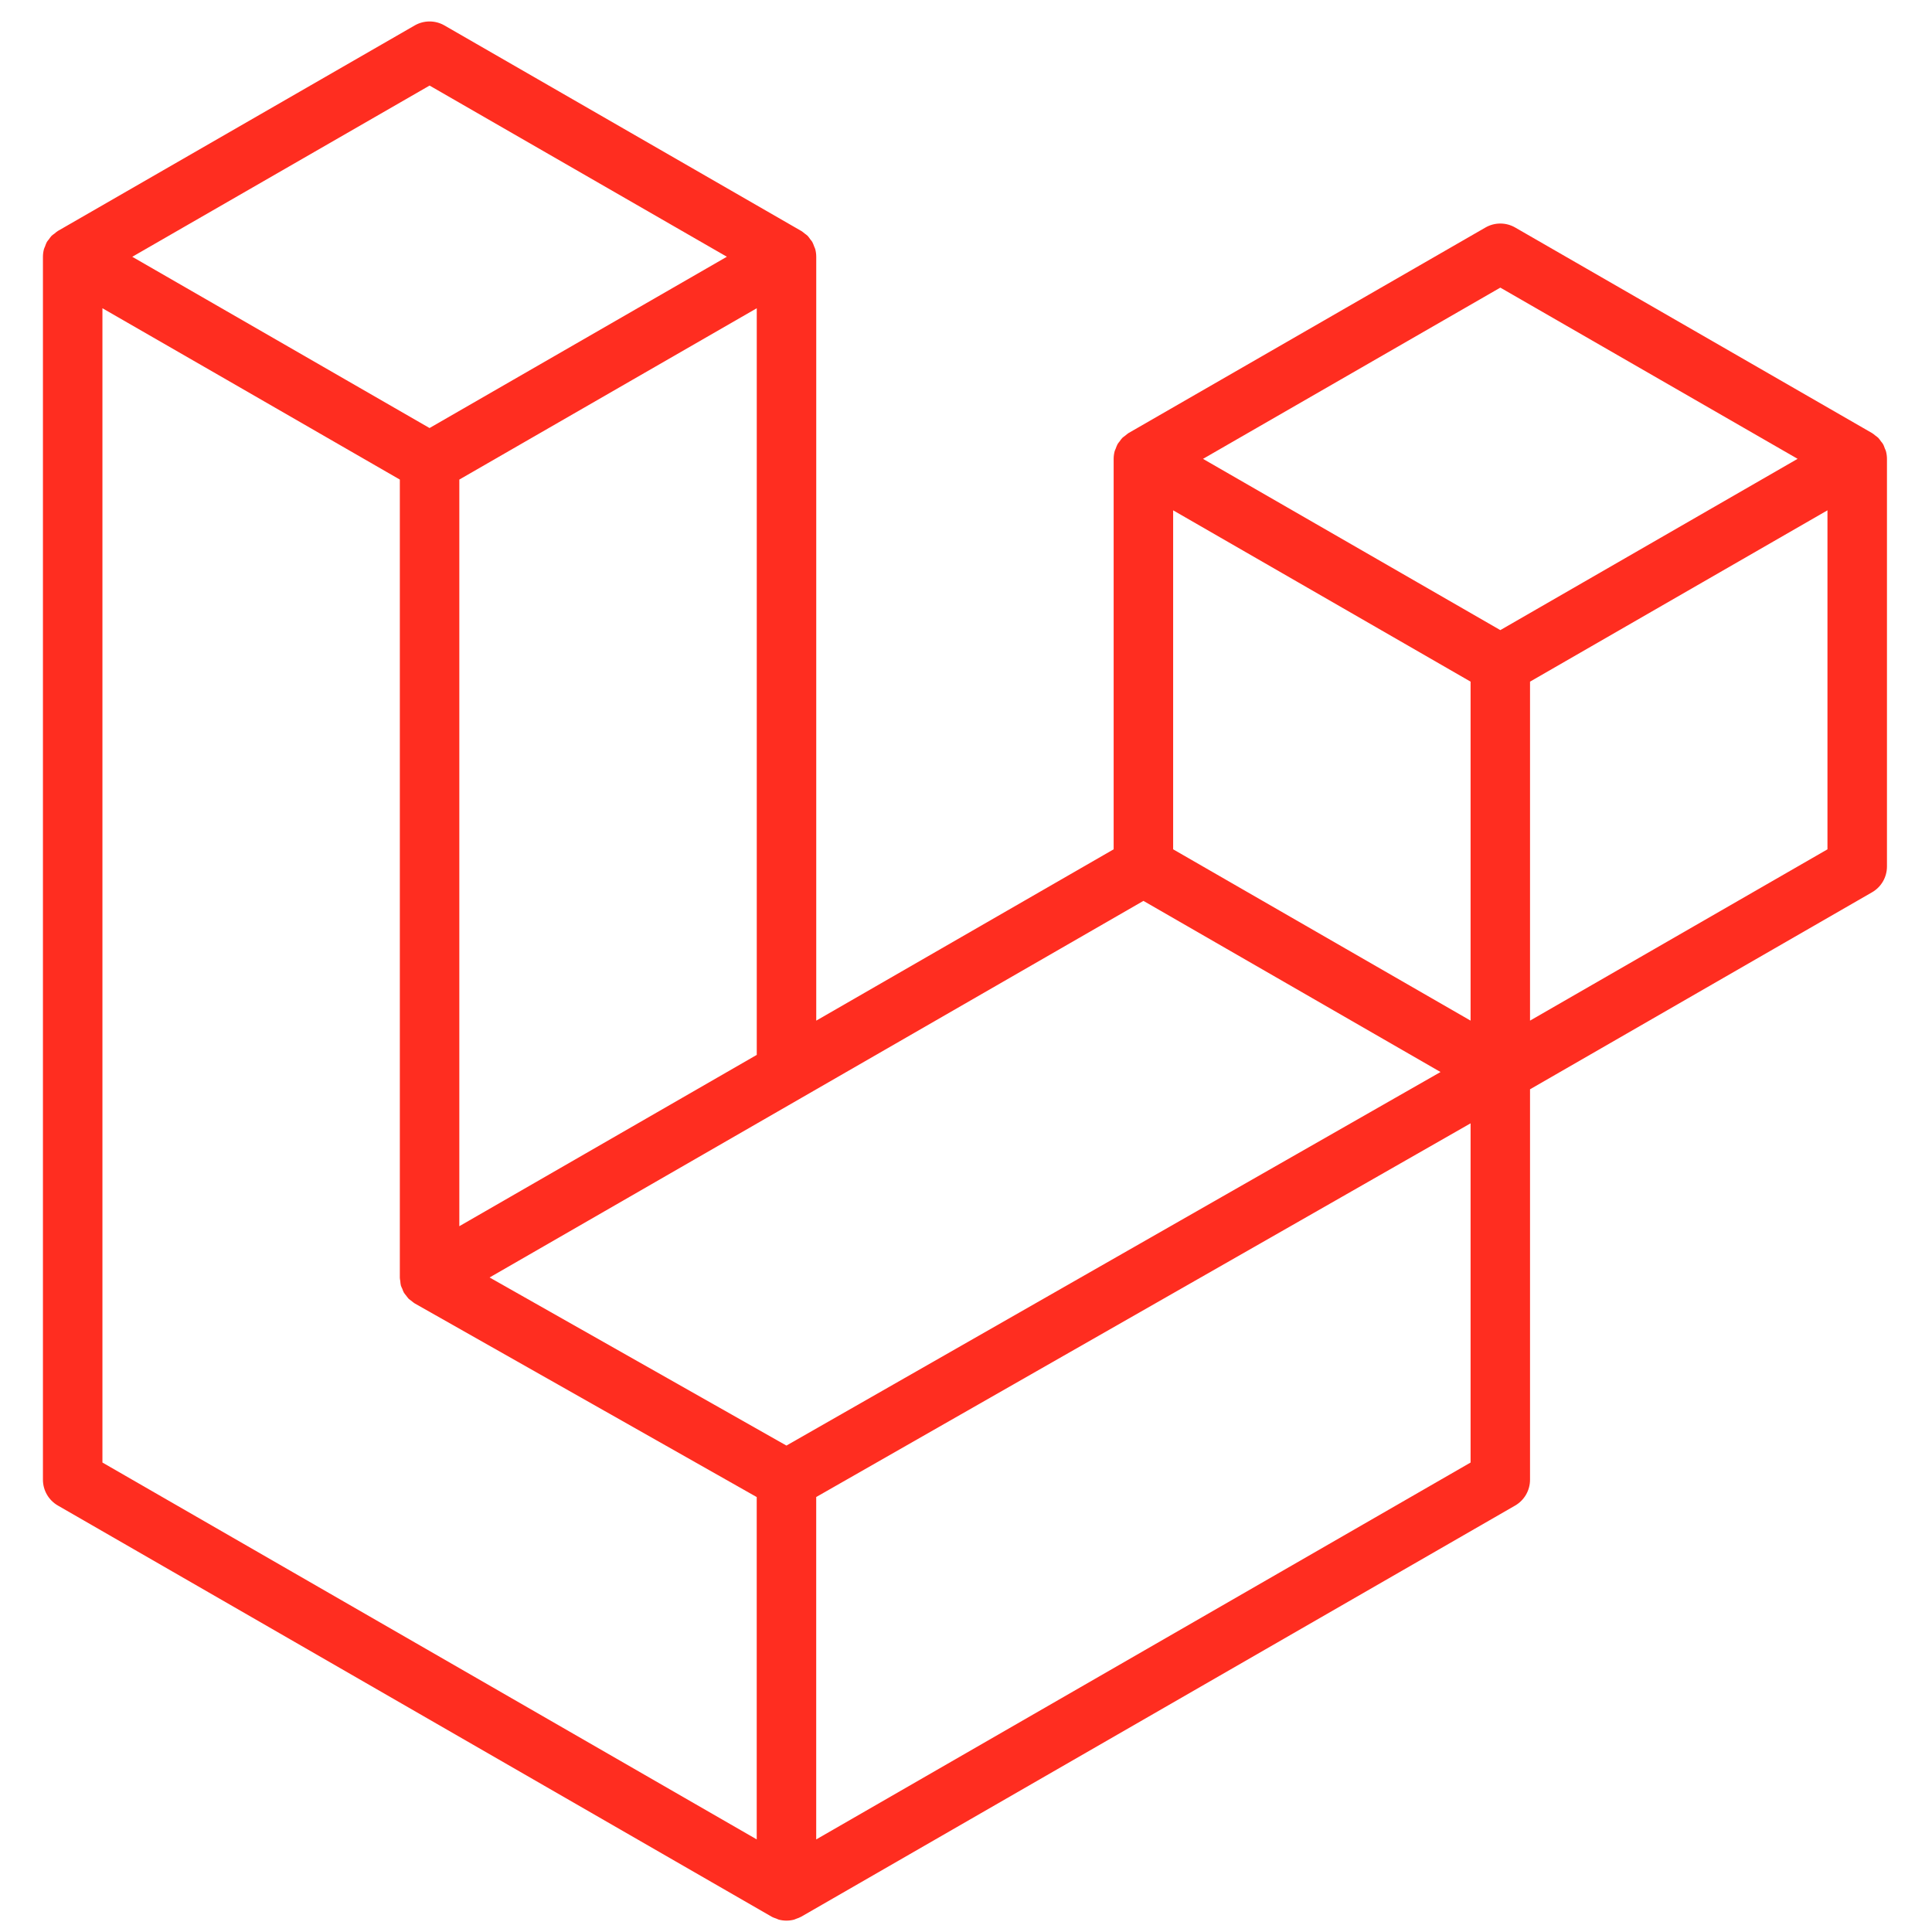
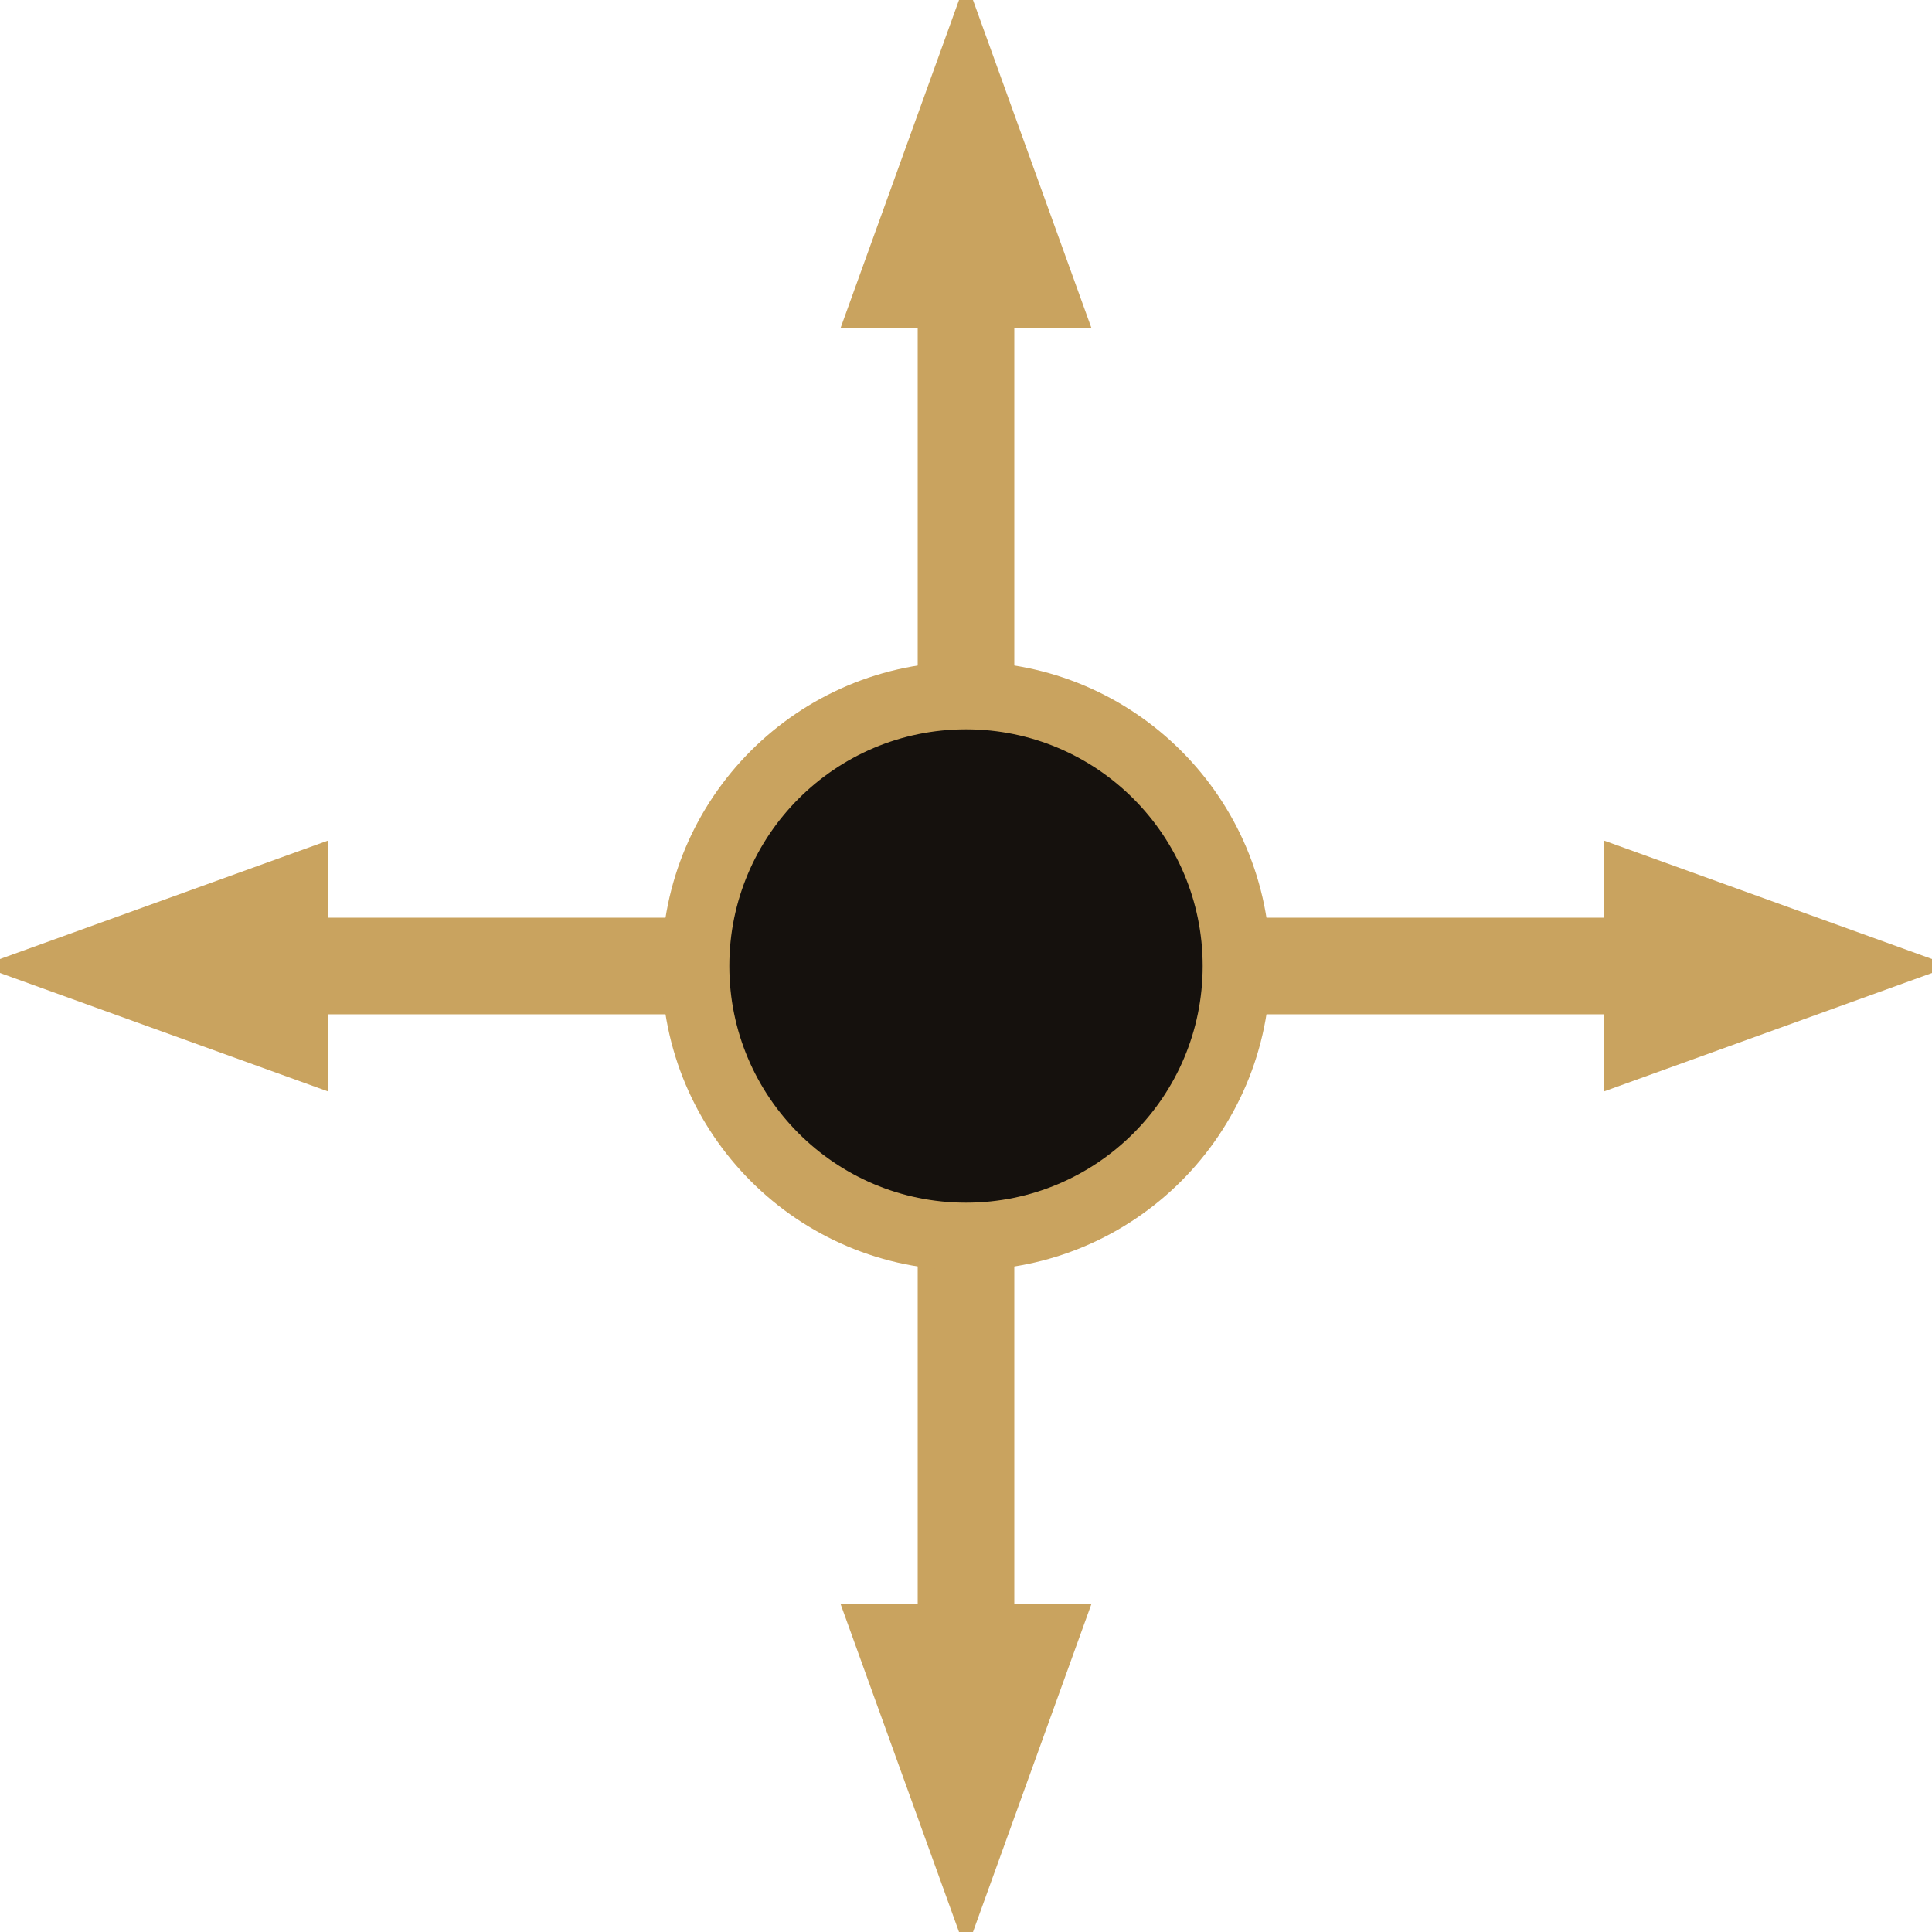
- <svg xmlns="http://www.w3.org/2000/svg" width="166" height="166" viewBox="0 0 166 166" fill="none">
-   <path fill-rule="evenodd" clip-rule="evenodd" d="M162.041 38.759C162.099 38.977 162.129 39.201 162.13 39.426V74.452C162.13 74.902 162.011 75.344 161.786 75.733C161.561 76.122 161.237 76.444 160.847 76.668L131.462 93.594V127.141C131.462 128.054 130.977 128.897 130.186 129.357L68.847 164.683C68.707 164.763 68.554 164.814 68.401 164.868C68.343 164.887 68.289 164.922 68.228 164.938C67.8 165.051 67.349 165.051 66.92 164.938C66.85 164.919 66.786 164.881 66.719 164.855C66.579 164.804 66.432 164.76 66.298 164.683L4.972 129.357C4.583 129.133 4.259 128.81 4.034 128.421C3.808 128.032 3.69 127.591 3.689 127.141L3.689 22.063C3.689 21.834 3.721 21.61 3.779 21.393C3.798 21.32 3.843 21.253 3.868 21.179C3.916 21.045 3.961 20.908 4.031 20.783C4.079 20.7 4.149 20.633 4.206 20.557C4.28 20.454 4.347 20.349 4.433 20.26C4.506 20.186 4.602 20.132 4.685 20.068C4.778 19.992 4.861 19.909 4.966 19.848L35.633 2.185C36.022 1.961 36.462 1.844 36.91 1.844C37.358 1.844 37.798 1.961 38.186 2.185L68.851 19.848H68.857C68.959 19.912 69.045 19.992 69.138 20.065C69.221 20.129 69.313 20.186 69.387 20.257C69.476 20.349 69.54 20.454 69.616 20.557C69.671 20.633 69.744 20.7 69.789 20.783C69.862 20.911 69.904 21.045 69.955 21.179C69.98 21.253 70.025 21.32 70.044 21.396C70.103 21.614 70.133 21.838 70.133 22.063V87.694L95.686 72.974V39.423C95.686 39.2 95.718 38.973 95.775 38.759C95.798 38.683 95.839 38.615 95.865 38.542C95.916 38.408 95.96 38.271 96.031 38.146C96.079 38.063 96.149 37.996 96.203 37.92C96.279 37.818 96.343 37.712 96.433 37.623C96.506 37.549 96.599 37.495 96.681 37.431C96.777 37.355 96.86 37.272 96.962 37.211L127.633 19.548C128.021 19.324 128.461 19.206 128.91 19.206C129.358 19.206 129.798 19.324 130.186 19.548L160.85 37.211C160.959 37.275 161.042 37.355 161.137 37.428C161.217 37.492 161.31 37.549 161.383 37.62C161.473 37.712 161.536 37.818 161.613 37.92C161.67 37.996 161.741 38.063 161.785 38.146C161.859 38.271 161.9 38.408 161.951 38.542C161.98 38.615 162.021 38.683 162.041 38.759ZM157.018 72.974V43.848L146.287 50.028L131.462 58.568V87.694L157.021 72.974H157.018ZM126.354 125.663V96.518L111.771 104.85L70.13 128.626V158.046L126.354 125.663ZM8.801 26.485V125.663L65.018 158.043V128.629L35.649 112L35.64 111.994L35.627 111.988C35.528 111.93 35.445 111.847 35.353 111.777C35.273 111.713 35.18 111.662 35.11 111.592L35.104 111.582C35.021 111.502 34.963 111.403 34.893 111.314C34.829 111.228 34.753 111.154 34.702 111.065L34.699 111.055C34.641 110.96 34.606 110.845 34.565 110.736C34.523 110.64 34.469 110.551 34.443 110.449C34.411 110.328 34.405 110.197 34.392 110.072C34.379 109.976 34.354 109.881 34.354 109.785V109.778V41.205L19.532 32.662L8.801 26.485ZM36.913 7.35L11.364 22.063L36.907 36.777L62.453 22.06L36.907 7.35H36.913ZM50.2 99.174L65.022 90.637V26.485L54.291 32.665L39.466 41.205V105.357L50.2 99.174ZM128.91 24.713L103.363 39.426L128.91 54.14L154.453 39.423L128.91 24.713ZM126.354 58.568L111.529 50.028L100.798 43.848V72.974L115.619 81.511L126.354 87.694V58.568ZM67.571 124.205L105.042 102.803L123.772 92.109L98.245 77.405L68.854 94.334L42.066 109.762L67.571 124.205Z" fill="#FF2D20" />
+ <svg xmlns="http://www.w3.org/2000/svg" width="100" height="100" viewBox="0 0 100 100">
+   <line x1="50" y1="50" x2="50" y2="17" stroke="#c9a35f" stroke-width="5" />
+   <line x1="50" y1="50" x2="83" y2="50" stroke="#c9a35f" stroke-width="5" />
+   <line x1="50" y1="50" x2="50" y2="83" stroke="#c9a35f" stroke-width="5" />
+   <line x1="50" y1="50" x2="17" y2="50" stroke="#c9a35f" stroke-width="5" />
+   <path d="M0,-15 L6.5,3 L-6.5,3 Z" fill="#c9a35f" transform="translate(50,14) rotate(0)" />
+   <path d="M0,-15 L6.5,3 L-6.5,3 Z" fill="#c9a35f" transform="translate(86,50) rotate(90)" />
+   <path d="M0,-15 L6.5,3 L-6.5,3 Z" fill="#c9a35f" transform="translate(50,86) rotate(180)" />
+   <path d="M0,-15 L6.5,3 L-6.5,3 Z" fill="#c9a35f" transform="translate(14,50) rotate(270)" />
+   <circle cx="50" cy="50" r="14" fill="#15110d" stroke="#c9a35f" stroke-width="3.5" />
</svg>
